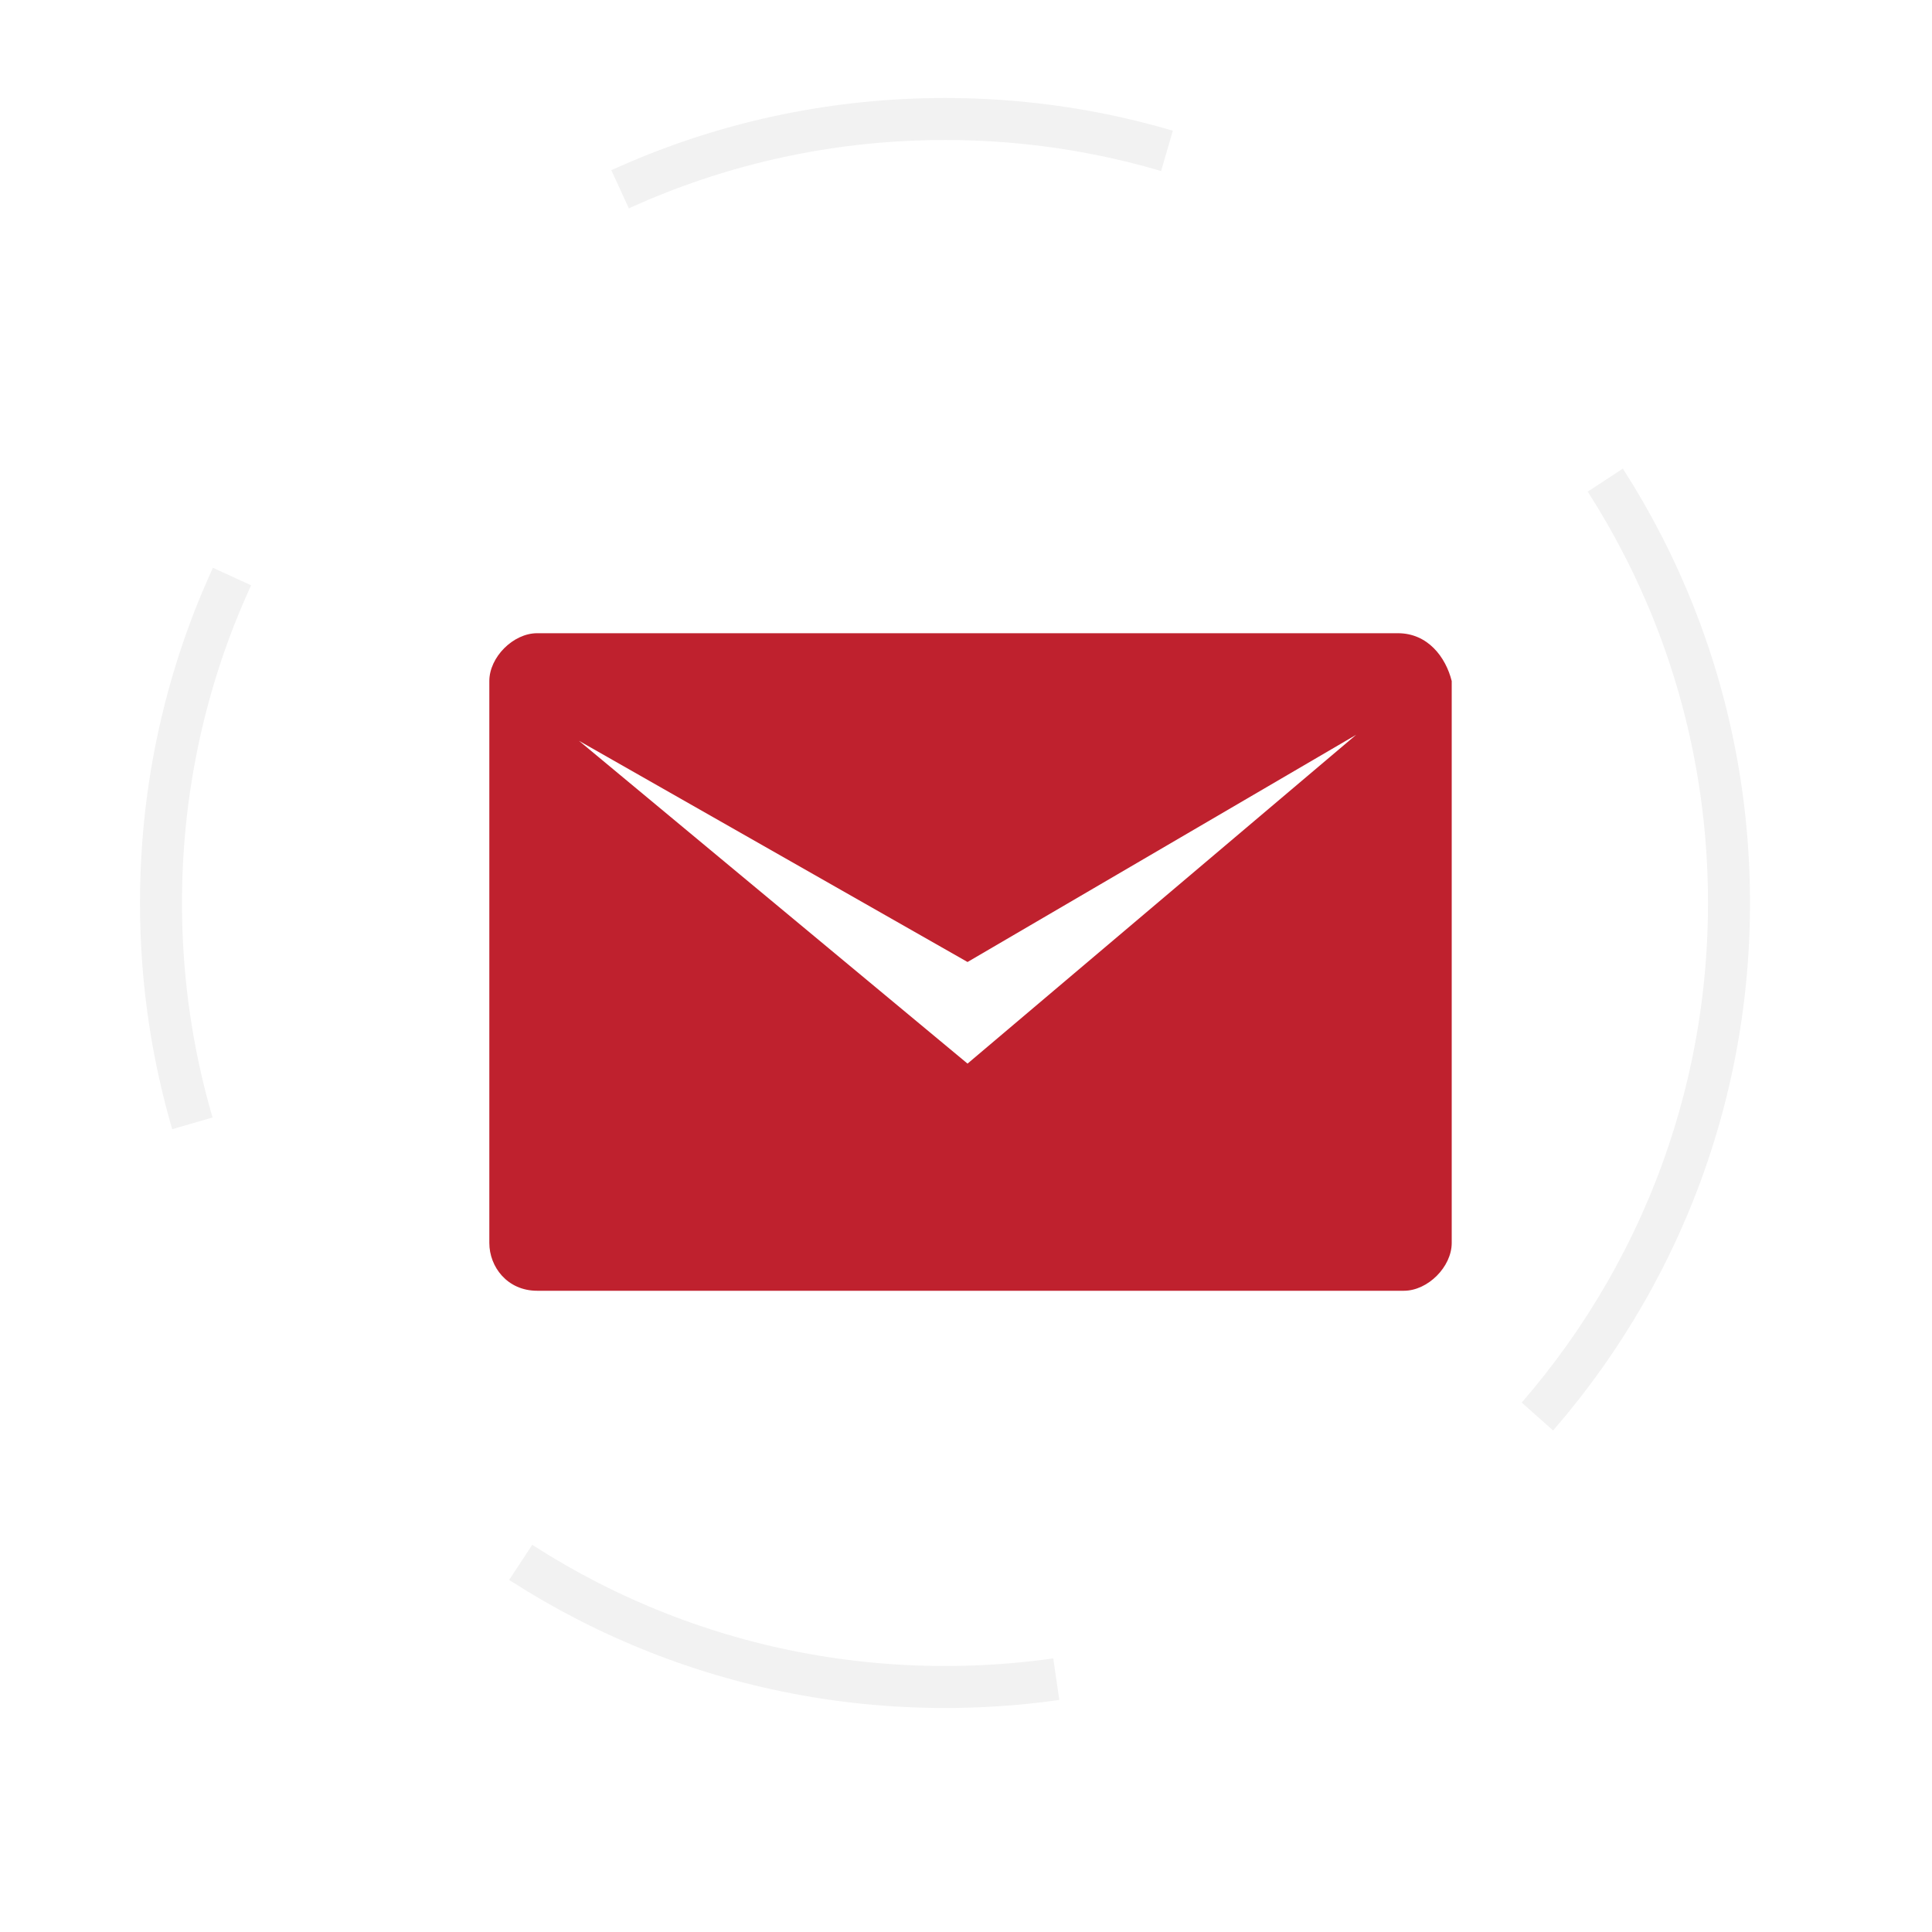
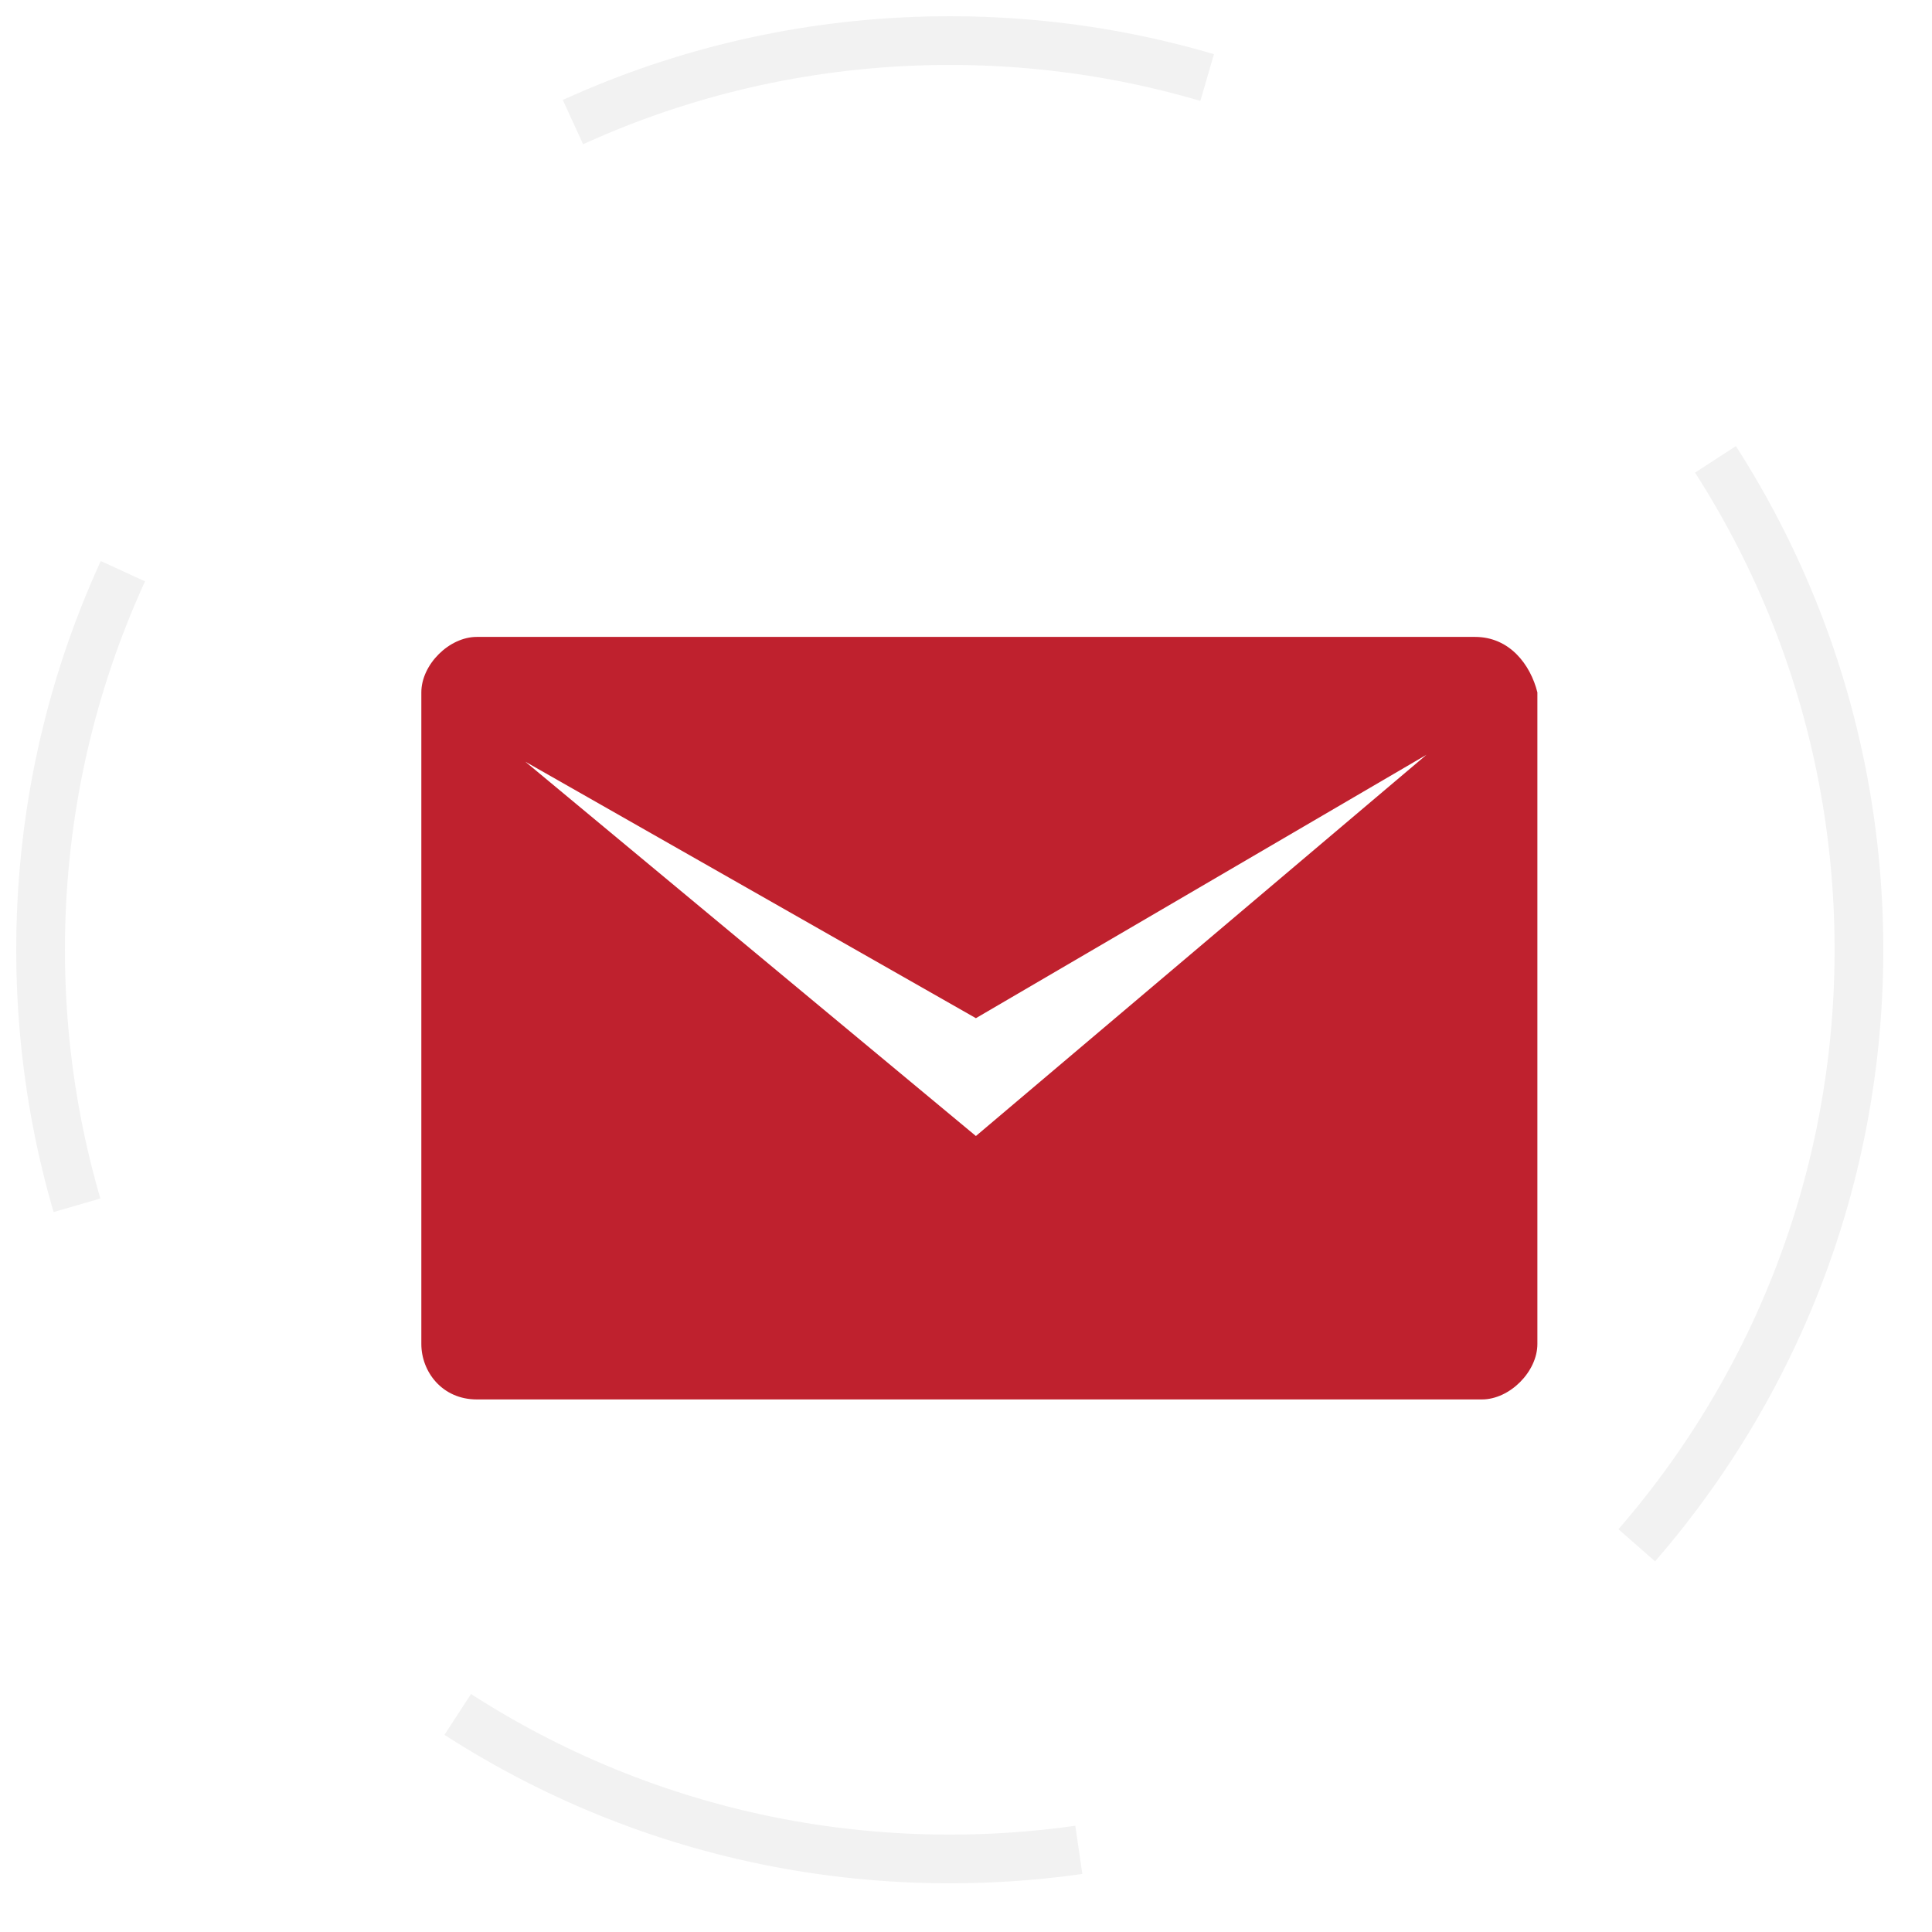
- <svg xmlns="http://www.w3.org/2000/svg" width="138" height="138" viewBox="0 0 138 138" fill="none">
+ <svg xmlns="http://www.w3.org/2000/svg" width="139" height="139" viewBox="9 7 119 117" fill="none">
  <path d="M99.852 45.23H38.368C36.66 45.23 34.952 46.938 34.952 48.646V88.781C34.952 90.489 36.233 92.197 38.368 92.197H100.278C101.986 92.197 103.694 90.489 103.694 88.781V48.646C103.267 46.938 101.986 45.23 99.852 45.23ZM69.11 75.972L41.357 52.916L69.11 68.714L96.863 52.489L69.11 75.972Z" fill="#BF212E" />
  <circle cx="67.5" cy="64.5" r="56" stroke="#F2F2F2" stroke-width="3" stroke-dasharray="40 40" />
</svg>
